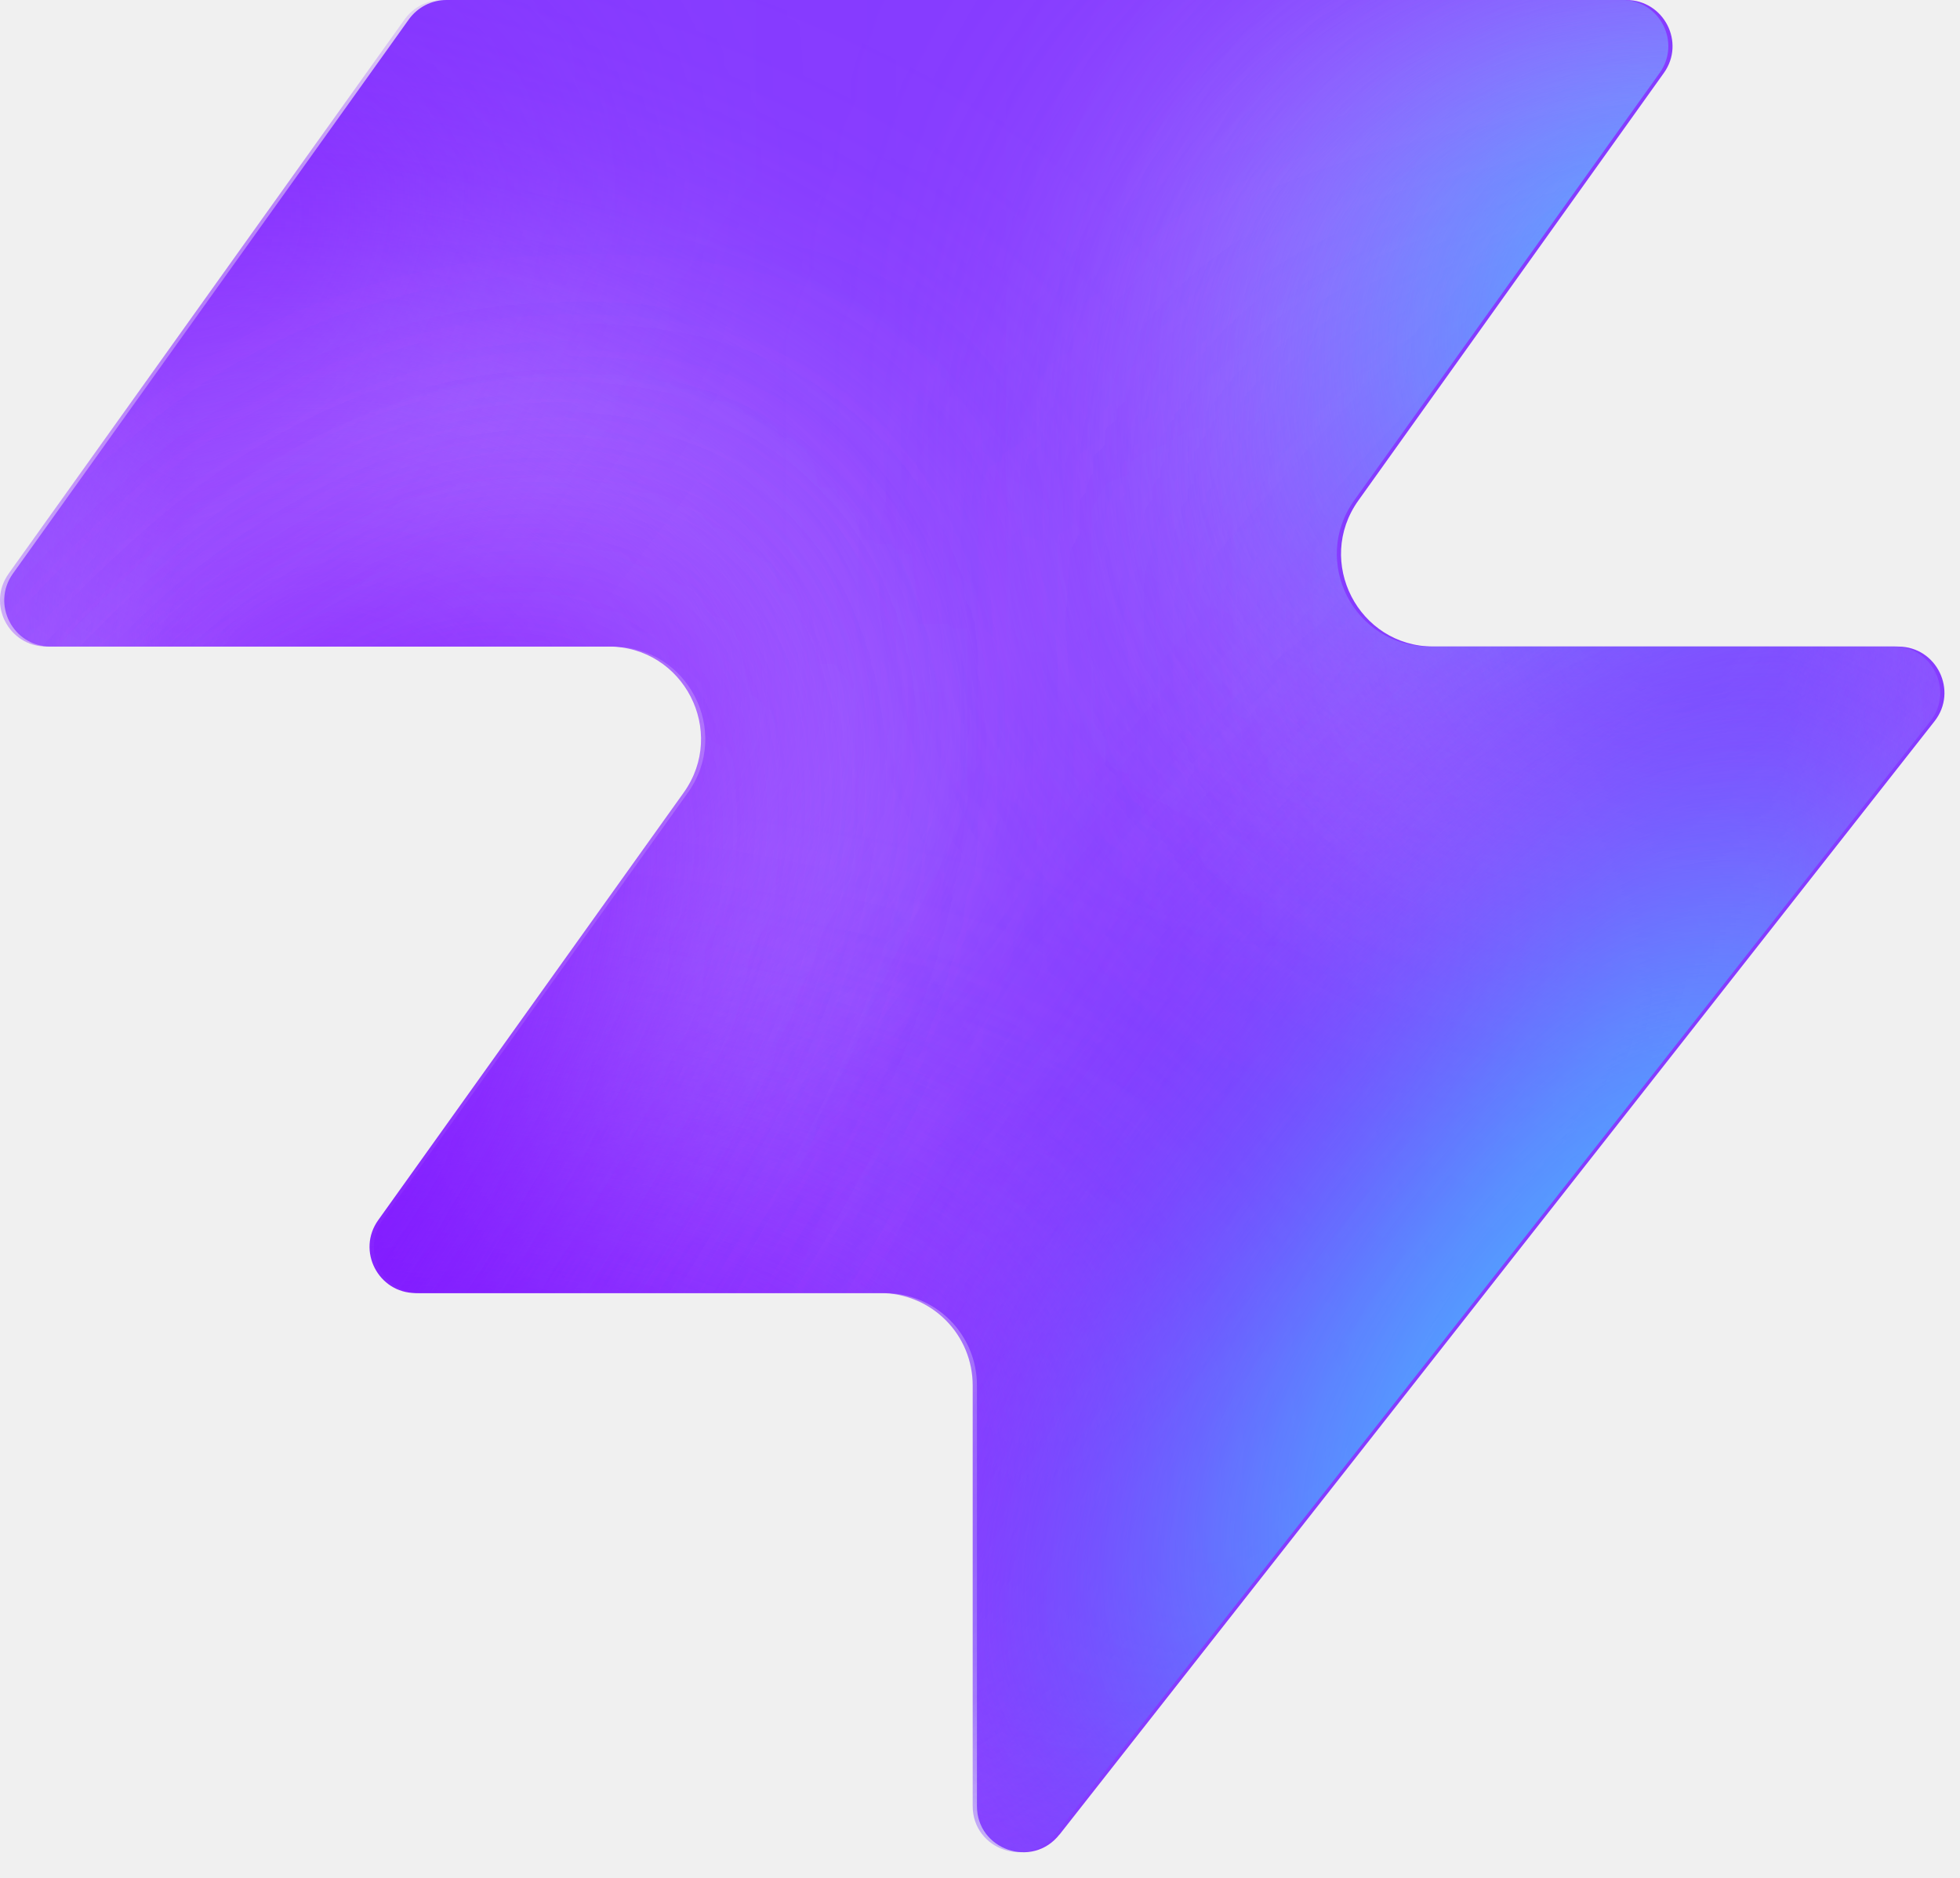
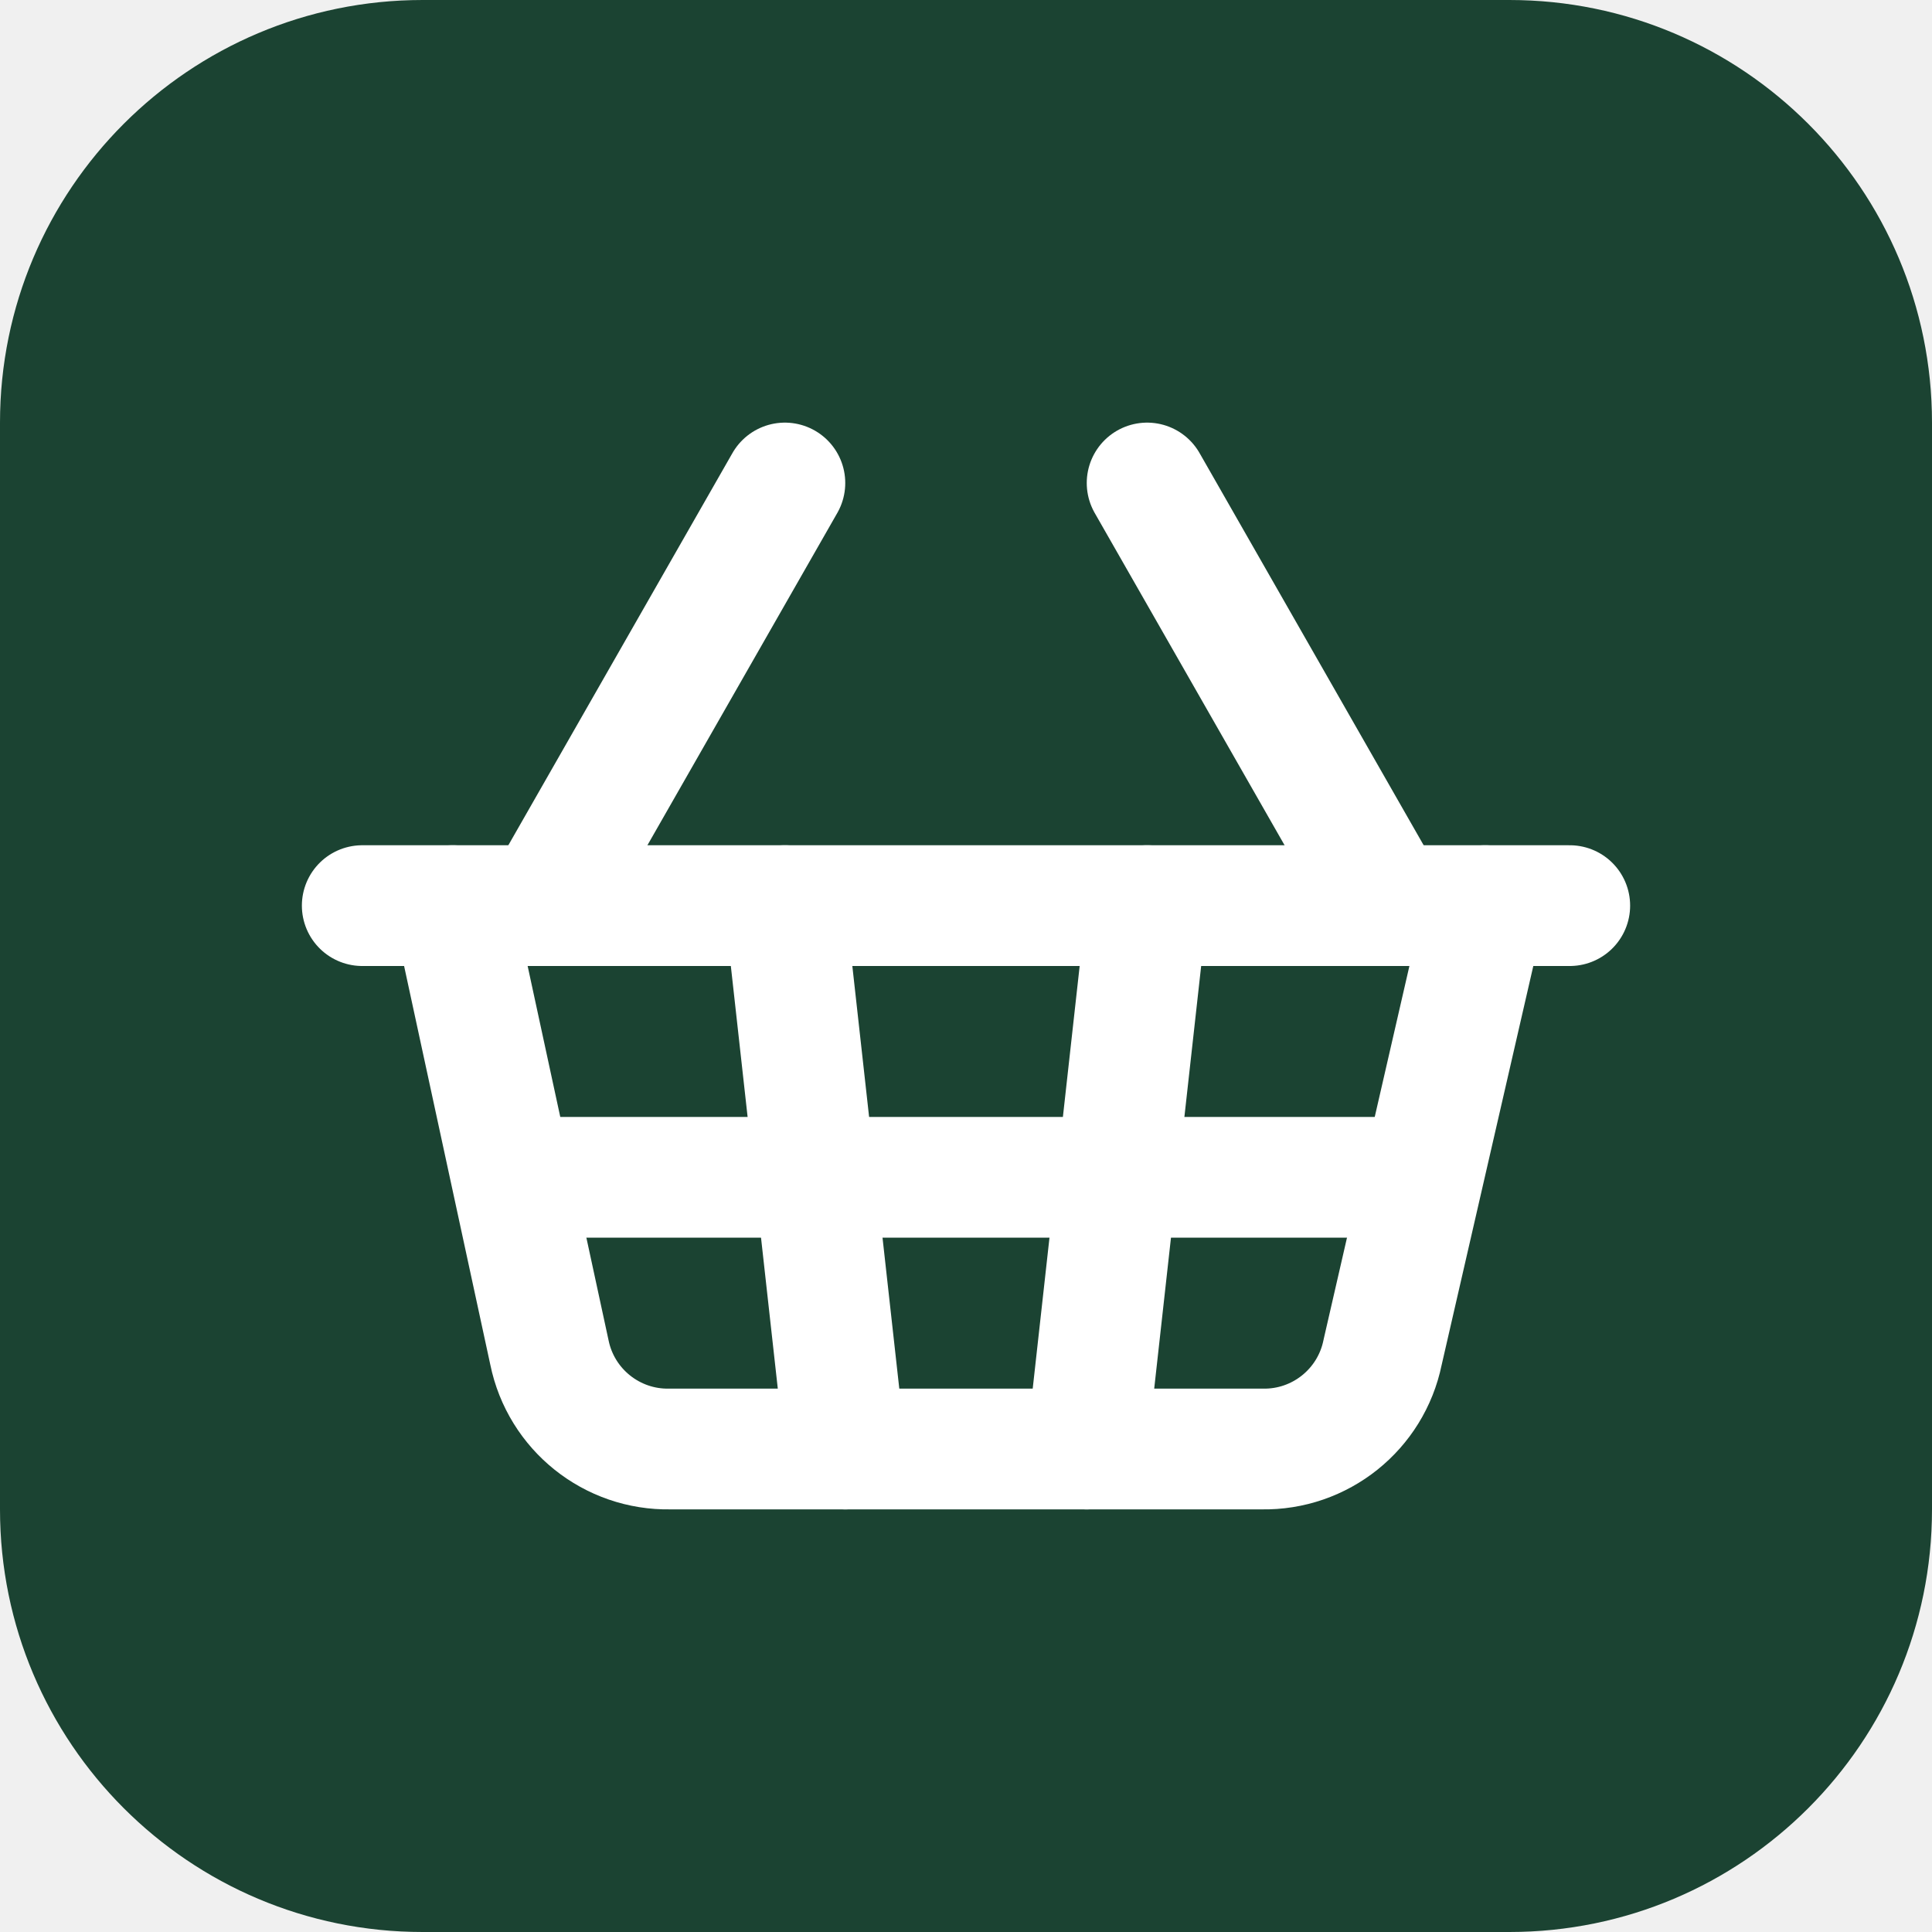
- <svg xmlns="http://www.w3.org/2000/svg" width="48" height="46" fill="none" viewBox="0 0 48 46">
-   <path fill="#863bff" d="M25.946 44.938c-.664.845-2.021.375-2.021-.698V33.937a2.26 2.26 0 0 0-2.262-2.262H10.287c-.92 0-1.456-1.04-.92-1.788l7.48-10.471c1.07-1.497 0-3.578-1.842-3.578H1.237c-.92 0-1.456-1.04-.92-1.788L10.013.474c.214-.297.556-.474.92-.474h28.894c.92 0 1.456 1.04.92 1.788l-7.48 10.471c-1.07 1.498 0 3.579 1.842 3.579h11.377c.943 0 1.473 1.088.89 1.83L25.947 44.94z" style="fill:#863bff;fill:color(display-p3 .525 .23 1);fill-opacity:1" />
-   <mask id="a" width="48" height="46" x="0" y="0" maskUnits="userSpaceOnUse" style="mask-type:alpha">
-     <path fill="#000" d="M25.842 44.938c-.664.844-2.021.375-2.021-.698V33.937a2.26 2.26 0 0 0-2.262-2.262H10.183c-.92 0-1.456-1.04-.92-1.788l7.48-10.471c1.07-1.498 0-3.579-1.842-3.579H1.133c-.92 0-1.456-1.04-.92-1.787L9.91.473c.214-.297.556-.474.92-.474h28.894c.92 0 1.456 1.04.92 1.788l-7.48 10.471c-1.07 1.498 0 3.578 1.842 3.578h11.377c.943 0 1.473 1.088.89 1.832L25.843 44.94z" style="fill:#000;fill-opacity:1" />
-   </mask>
-   <g mask="url(#a)">
-     <g filter="url(#b)">
-       <ellipse cx="5.508" cy="14.704" fill="#ede6ff" rx="5.508" ry="14.704" style="fill:#ede6ff;fill:color(display-p3 .927 .903 1);fill-opacity:1" transform="matrix(.00324 1 1 -.00324 -4.47 31.516)" />
-     </g>
-     <g filter="url(#c)">
-       <ellipse cx="10.399" cy="29.851" fill="#ede6ff" rx="10.399" ry="29.851" style="fill:#ede6ff;fill:color(display-p3 .927 .903 1);fill-opacity:1" transform="matrix(.00324 1 1 -.00324 -39.328 7.883)" />
-     </g>
-     <g filter="url(#d)">
-       <ellipse cx="5.508" cy="30.487" fill="#7e14ff" rx="5.508" ry="30.487" style="fill:#7e14ff;fill:color(display-p3 .492 .077 1);fill-opacity:1" transform="rotate(89.814 -25.913 -14.639)scale(1 -1)" />
-     </g>
-     <g filter="url(#e)">
-       <ellipse cx="5.508" cy="30.599" fill="#7e14ff" rx="5.508" ry="30.599" style="fill:#7e14ff;fill:color(display-p3 .492 .077 1);fill-opacity:1" transform="rotate(89.814 -32.644 -3.334)scale(1 -1)" />
-     </g>
-     <g filter="url(#f)">
-       <ellipse cx="5.508" cy="30.599" fill="#7e14ff" rx="5.508" ry="30.599" style="fill:#7e14ff;fill:color(display-p3 .492 .077 1);fill-opacity:1" transform="matrix(.00324 1 1 -.00324 -34.34 30.47)" />
-     </g>
-     <g filter="url(#g)">
-       <ellipse cx="14.072" cy="22.078" fill="#ede6ff" rx="14.072" ry="22.078" style="fill:#ede6ff;fill:color(display-p3 .927 .903 1);fill-opacity:1" transform="rotate(93.35 24.506 48.493)scale(-1 1)" />
-     </g>
-     <g filter="url(#h)">
-       <ellipse cx="3.47" cy="21.501" fill="#7e14ff" rx="3.47" ry="21.501" style="fill:#7e14ff;fill:color(display-p3 .492 .077 1);fill-opacity:1" transform="rotate(89.009 28.708 47.59)scale(-1 1)" />
-     </g>
-     <g filter="url(#i)">
-       <ellipse cx="3.47" cy="21.501" fill="#7e14ff" rx="3.47" ry="21.501" style="fill:#7e14ff;fill:color(display-p3 .492 .077 1);fill-opacity:1" transform="rotate(89.009 28.708 47.59)scale(-1 1)" />
-     </g>
-     <g filter="url(#j)">
-       <ellipse cx=".387" cy="8.972" fill="#7e14ff" rx="4.407" ry="29.108" style="fill:#7e14ff;fill:color(display-p3 .492 .077 1);fill-opacity:1" transform="rotate(39.51 .387 8.972)" />
-     </g>
-     <g filter="url(#k)">
-       <ellipse cx="47.523" cy="-6.092" fill="#7e14ff" rx="4.407" ry="29.108" style="fill:#7e14ff;fill:color(display-p3 .492 .077 1);fill-opacity:1" transform="rotate(37.892 47.523 -6.092)" />
-     </g>
-     <g filter="url(#l)">
-       <ellipse cx="41.412" cy="6.333" fill="#47bfff" rx="5.971" ry="9.665" style="fill:#47bfff;fill:color(display-p3 .28 .748 1);fill-opacity:1" transform="rotate(37.892 41.412 6.333)" />
-     </g>
-     <g filter="url(#m)">
-       <ellipse cx="-1.879" cy="38.332" fill="#7e14ff" rx="4.407" ry="29.108" style="fill:#7e14ff;fill:color(display-p3 .492 .077 1);fill-opacity:1" transform="rotate(37.892 -1.88 38.332)" />
-     </g>
-     <g filter="url(#n)">
-       <ellipse cx="-1.879" cy="38.332" fill="#7e14ff" rx="4.407" ry="29.108" style="fill:#7e14ff;fill:color(display-p3 .492 .077 1);fill-opacity:1" transform="rotate(37.892 -1.88 38.332)" />
-     </g>
-     <g filter="url(#o)">
-       <ellipse cx="35.651" cy="29.907" fill="#7e14ff" rx="4.407" ry="29.108" style="fill:#7e14ff;fill:color(display-p3 .492 .077 1);fill-opacity:1" transform="rotate(37.892 35.651 29.907)" />
-     </g>
-     <g filter="url(#p)">
-       <ellipse cx="38.418" cy="32.4" fill="#47bfff" rx="5.971" ry="15.297" style="fill:#47bfff;fill:color(display-p3 .28 .748 1);fill-opacity:1" transform="rotate(37.892 38.418 32.4)" />
-     </g>
+ <svg xmlns="http://www.w3.org/2000/svg" width="32" height="32" viewBox="0 0 32 32">
+   <rect width="32" height="32" rx="7" fill="#1B4332" />
+   <g transform="translate(4, 4)" fill="none" stroke="#FFFFFF" stroke-width="2" stroke-linecap="round" stroke-linejoin="round">
+     <path d="m15 11-1 9" />
+     <path d="m19 11-4-7" />
+     <path d="M2 11h20" />
+     <path d="m3.5 11 1.6 7.4a2 2 0 0 0 2 1.6h9.8a2 2 0 0 0 2-1.6l1.7-7.4" />
+     <path d="M4.5 15.5h15" />
+     <path d="m5 11 4-7" />
+     <path d="m9 11 1 9" />
  </g>
-   <defs>
-     <filter id="b" width="60.045" height="41.654" x="-19.77" y="16.149" color-interpolation-filters="sRGB" filterUnits="userSpaceOnUse">
-       <feFlood flood-opacity="0" result="BackgroundImageFix" />
-       <feBlend in="SourceGraphic" in2="BackgroundImageFix" result="shape" />
-       <feGaussianBlur result="effect1_foregroundBlur_2002_17158" stdDeviation="7.659" />
-     </filter>
-     <filter id="c" width="90.34" height="51.437" x="-54.613" y="-7.533" color-interpolation-filters="sRGB" filterUnits="userSpaceOnUse">
-       <feFlood flood-opacity="0" result="BackgroundImageFix" />
-       <feBlend in="SourceGraphic" in2="BackgroundImageFix" result="shape" />
-       <feGaussianBlur result="effect1_foregroundBlur_2002_17158" stdDeviation="7.659" />
-     </filter>
-     <filter id="d" width="79.355" height="29.4" x="-49.64" y="2.03" color-interpolation-filters="sRGB" filterUnits="userSpaceOnUse">
-       <feFlood flood-opacity="0" result="BackgroundImageFix" />
-       <feBlend in="SourceGraphic" in2="BackgroundImageFix" result="shape" />
-       <feGaussianBlur result="effect1_foregroundBlur_2002_17158" stdDeviation="4.596" />
-     </filter>
-     <filter id="e" width="79.579" height="29.4" x="-45.045" y="20.029" color-interpolation-filters="sRGB" filterUnits="userSpaceOnUse">
-       <feFlood flood-opacity="0" result="BackgroundImageFix" />
-       <feBlend in="SourceGraphic" in2="BackgroundImageFix" result="shape" />
-       <feGaussianBlur result="effect1_foregroundBlur_2002_17158" stdDeviation="4.596" />
-     </filter>
-     <filter id="f" width="79.579" height="29.4" x="-43.513" y="21.178" color-interpolation-filters="sRGB" filterUnits="userSpaceOnUse">
-       <feFlood flood-opacity="0" result="BackgroundImageFix" />
-       <feBlend in="SourceGraphic" in2="BackgroundImageFix" result="shape" />
-       <feGaussianBlur result="effect1_foregroundBlur_2002_17158" stdDeviation="4.596" />
-     </filter>
-     <filter id="g" width="74.749" height="58.852" x="15.756" y="-17.901" color-interpolation-filters="sRGB" filterUnits="userSpaceOnUse">
-       <feFlood flood-opacity="0" result="BackgroundImageFix" />
-       <feBlend in="SourceGraphic" in2="BackgroundImageFix" result="shape" />
-       <feGaussianBlur result="effect1_foregroundBlur_2002_17158" stdDeviation="7.659" />
-     </filter>
-     <filter id="h" width="61.377" height="25.362" x="23.548" y="2.284" color-interpolation-filters="sRGB" filterUnits="userSpaceOnUse">
-       <feFlood flood-opacity="0" result="BackgroundImageFix" />
-       <feBlend in="SourceGraphic" in2="BackgroundImageFix" result="shape" />
-       <feGaussianBlur result="effect1_foregroundBlur_2002_17158" stdDeviation="4.596" />
-     </filter>
-     <filter id="i" width="61.377" height="25.362" x="23.548" y="2.284" color-interpolation-filters="sRGB" filterUnits="userSpaceOnUse">
-       <feFlood flood-opacity="0" result="BackgroundImageFix" />
-       <feBlend in="SourceGraphic" in2="BackgroundImageFix" result="shape" />
-       <feGaussianBlur result="effect1_foregroundBlur_2002_17158" stdDeviation="4.596" />
-     </filter>
-     <filter id="j" width="56.045" height="63.649" x="-27.636" y="-22.853" color-interpolation-filters="sRGB" filterUnits="userSpaceOnUse">
-       <feFlood flood-opacity="0" result="BackgroundImageFix" />
-       <feBlend in="SourceGraphic" in2="BackgroundImageFix" result="shape" />
-       <feGaussianBlur result="effect1_foregroundBlur_2002_17158" stdDeviation="4.596" />
-     </filter>
-     <filter id="k" width="54.814" height="64.646" x="20.116" y="-38.415" color-interpolation-filters="sRGB" filterUnits="userSpaceOnUse">
-       <feFlood flood-opacity="0" result="BackgroundImageFix" />
-       <feBlend in="SourceGraphic" in2="BackgroundImageFix" result="shape" />
-       <feGaussianBlur result="effect1_foregroundBlur_2002_17158" stdDeviation="4.596" />
-     </filter>
-     <filter id="l" width="33.541" height="35.313" x="24.641" y="-11.323" color-interpolation-filters="sRGB" filterUnits="userSpaceOnUse">
-       <feFlood flood-opacity="0" result="BackgroundImageFix" />
-       <feBlend in="SourceGraphic" in2="BackgroundImageFix" result="shape" />
-       <feGaussianBlur result="effect1_foregroundBlur_2002_17158" stdDeviation="4.596" />
-     </filter>
-     <filter id="m" width="54.814" height="64.646" x="-29.286" y="6.009" color-interpolation-filters="sRGB" filterUnits="userSpaceOnUse">
-       <feFlood flood-opacity="0" result="BackgroundImageFix" />
-       <feBlend in="SourceGraphic" in2="BackgroundImageFix" result="shape" />
-       <feGaussianBlur result="effect1_foregroundBlur_2002_17158" stdDeviation="4.596" />
-     </filter>
-     <filter id="n" width="54.814" height="64.646" x="-29.286" y="6.009" color-interpolation-filters="sRGB" filterUnits="userSpaceOnUse">
-       <feFlood flood-opacity="0" result="BackgroundImageFix" />
-       <feBlend in="SourceGraphic" in2="BackgroundImageFix" result="shape" />
-       <feGaussianBlur result="effect1_foregroundBlur_2002_17158" stdDeviation="4.596" />
-     </filter>
-     <filter id="o" width="54.814" height="64.646" x="8.244" y="-2.416" color-interpolation-filters="sRGB" filterUnits="userSpaceOnUse">
-       <feFlood flood-opacity="0" result="BackgroundImageFix" />
-       <feBlend in="SourceGraphic" in2="BackgroundImageFix" result="shape" />
-       <feGaussianBlur result="effect1_foregroundBlur_2002_17158" stdDeviation="4.596" />
-     </filter>
-     <filter id="p" width="39.409" height="43.623" x="18.713" y="10.588" color-interpolation-filters="sRGB" filterUnits="userSpaceOnUse">
-       <feFlood flood-opacity="0" result="BackgroundImageFix" />
-       <feBlend in="SourceGraphic" in2="BackgroundImageFix" result="shape" />
-       <feGaussianBlur result="effect1_foregroundBlur_2002_17158" stdDeviation="4.596" />
-     </filter>
-   </defs>
</svg>
